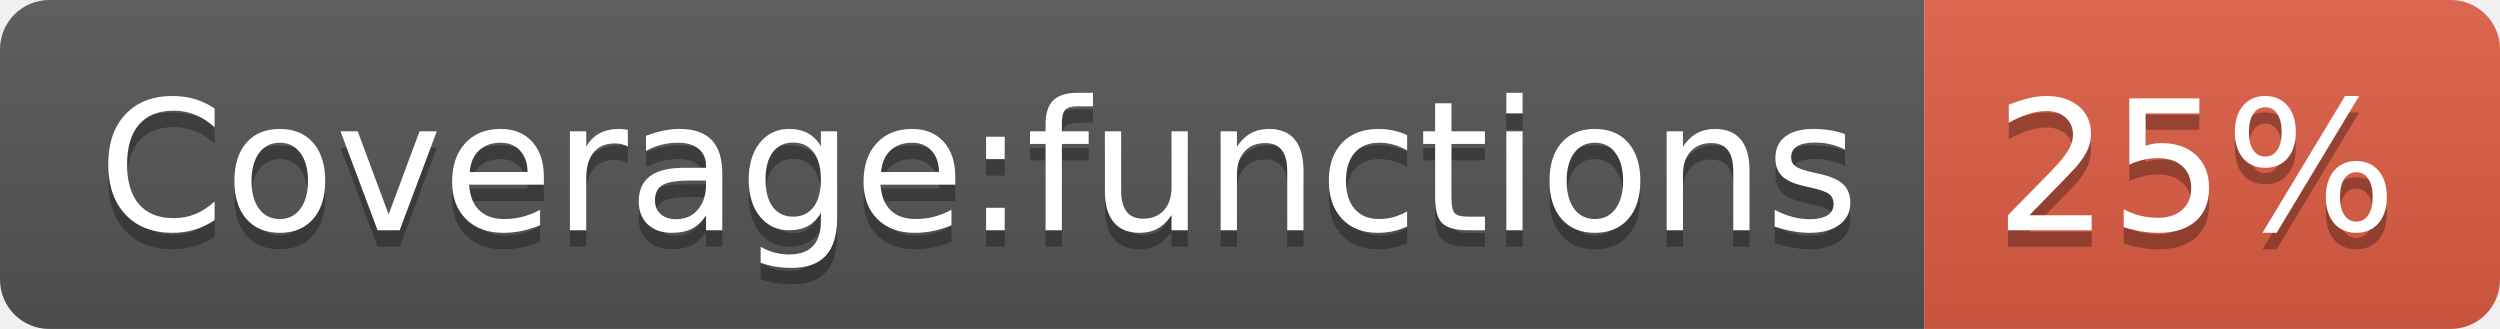
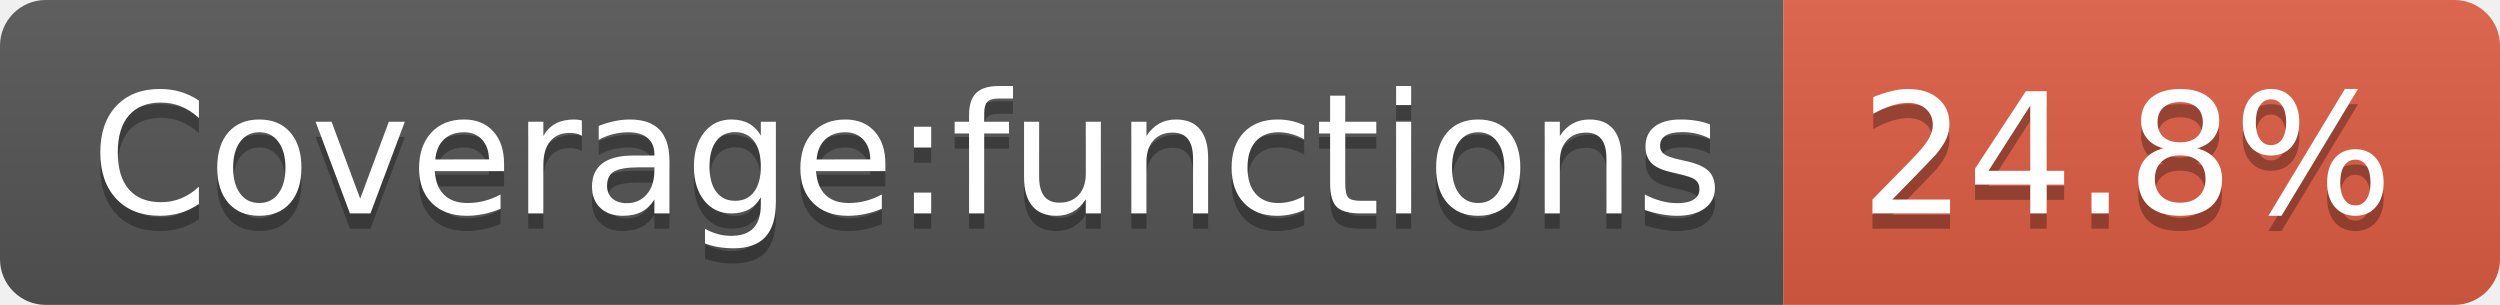
- <svg xmlns="http://www.w3.org/2000/svg" width="152" height="20">
+ <svg xmlns="http://www.w3.org/2000/svg" width="164" height="20">
  <linearGradient id="b" x2="0" y2="100%">
    <stop offset="0" stop-color="#bbb" stop-opacity=".1" />
    <stop offset="1" stop-opacity=".1" />
  </linearGradient>
  <clipPath id="a">
-     <rect width="152" height="20" rx="3" fill="#fff" />
+     <rect width="164" height="20" rx="3" fill="#fff" />
  </clipPath>
  <g clip-path="url(#a)">
    <path fill="#555" d="M0 0h117v20H0z" />
-     <path fill="#e05d44" d="M117 0h35v20H117z" />
-     <path fill="url(#b)" d="M0 0h152v20H0z" />
+     <path fill="#e05d44" d="M117 0h47v20H117z" />
+     <path fill="url(#b)" d="M0 0h164v20H0z" />
  </g>
  <g fill="#fff" text-anchor="middle" font-family="DejaVu Sans,Verdana,Geneva,sans-serif" font-size="110">
    <text x="595" y="150" fill="#010101" fill-opacity=".3" transform="scale(.1)" textLength="1070">Coverage:functions</text>
    <text x="595" y="140" transform="scale(.1)" textLength="1070">Coverage:functions</text>
-     <text x="1335" y="150" fill="#010101" fill-opacity=".3" transform="scale(.1)" textLength="250">25%</text>
-     <text x="1335" y="140" transform="scale(.1)" textLength="250">25%</text>
+     <text x="1395" y="150" fill="#010101" fill-opacity=".3" transform="scale(.1)" textLength="370">24.8%</text>
+     <text x="1395" y="140" transform="scale(.1)" textLength="370">24.8%</text>
  </g>
</svg>
